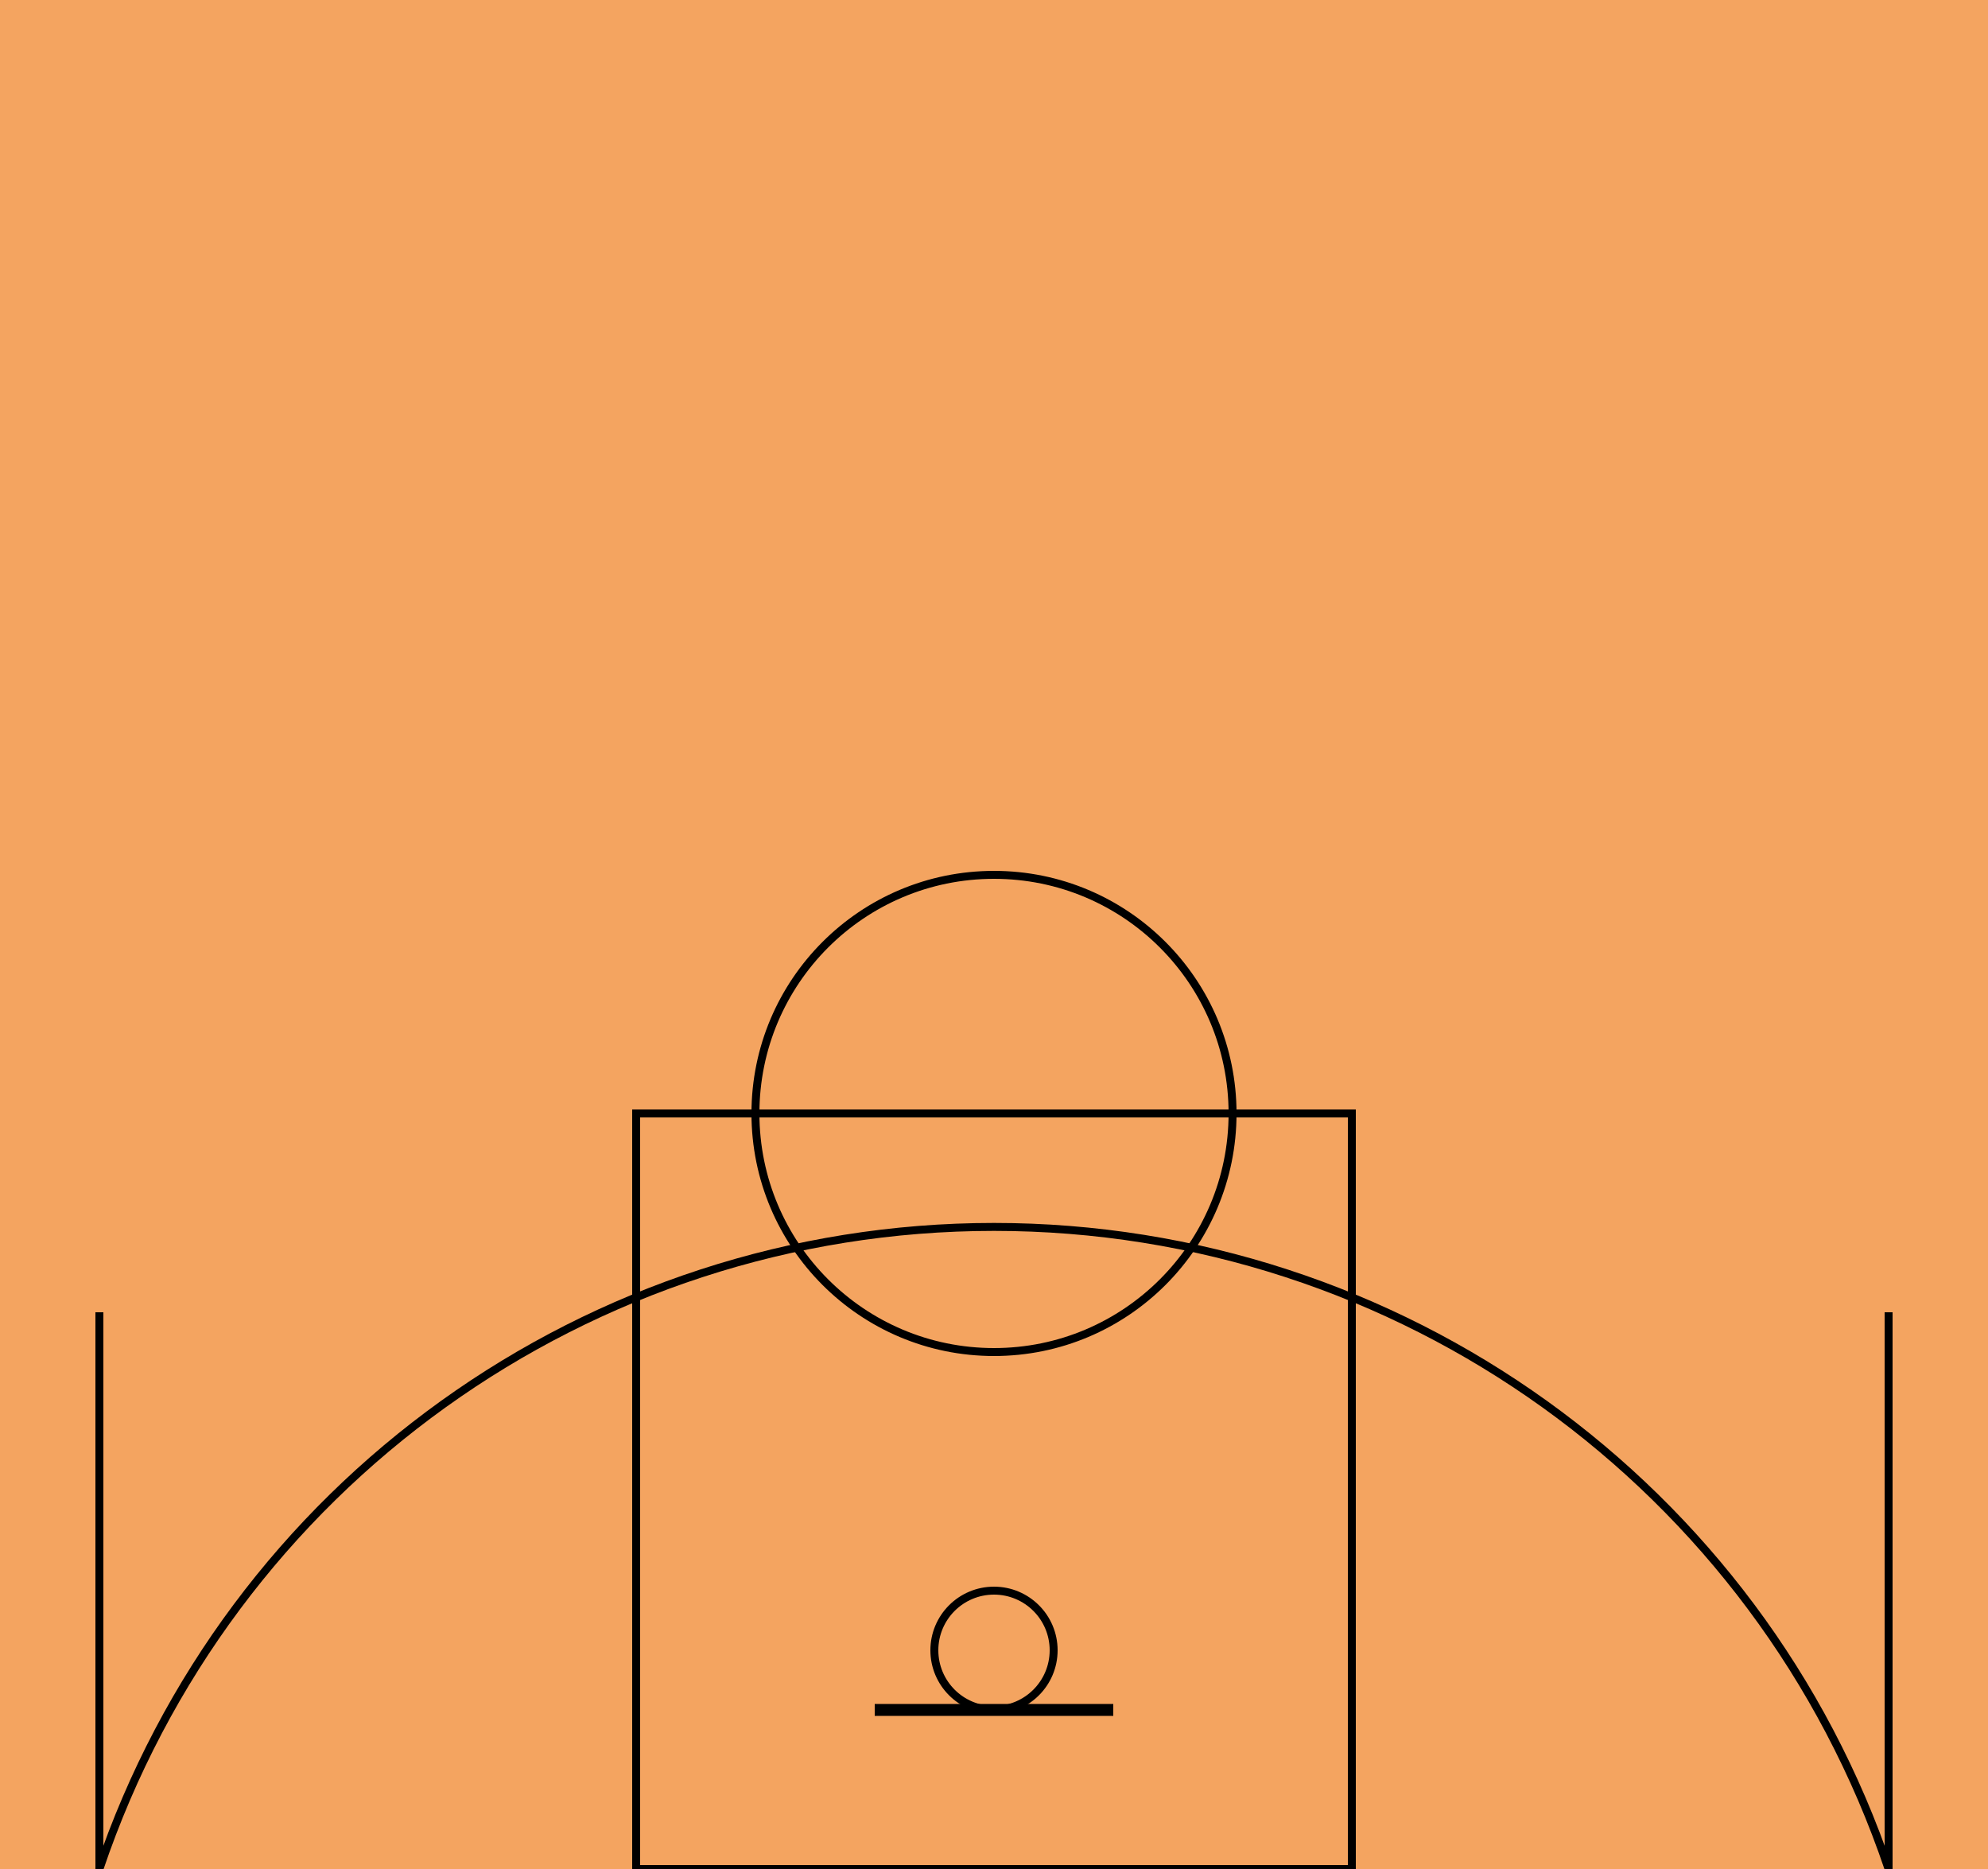
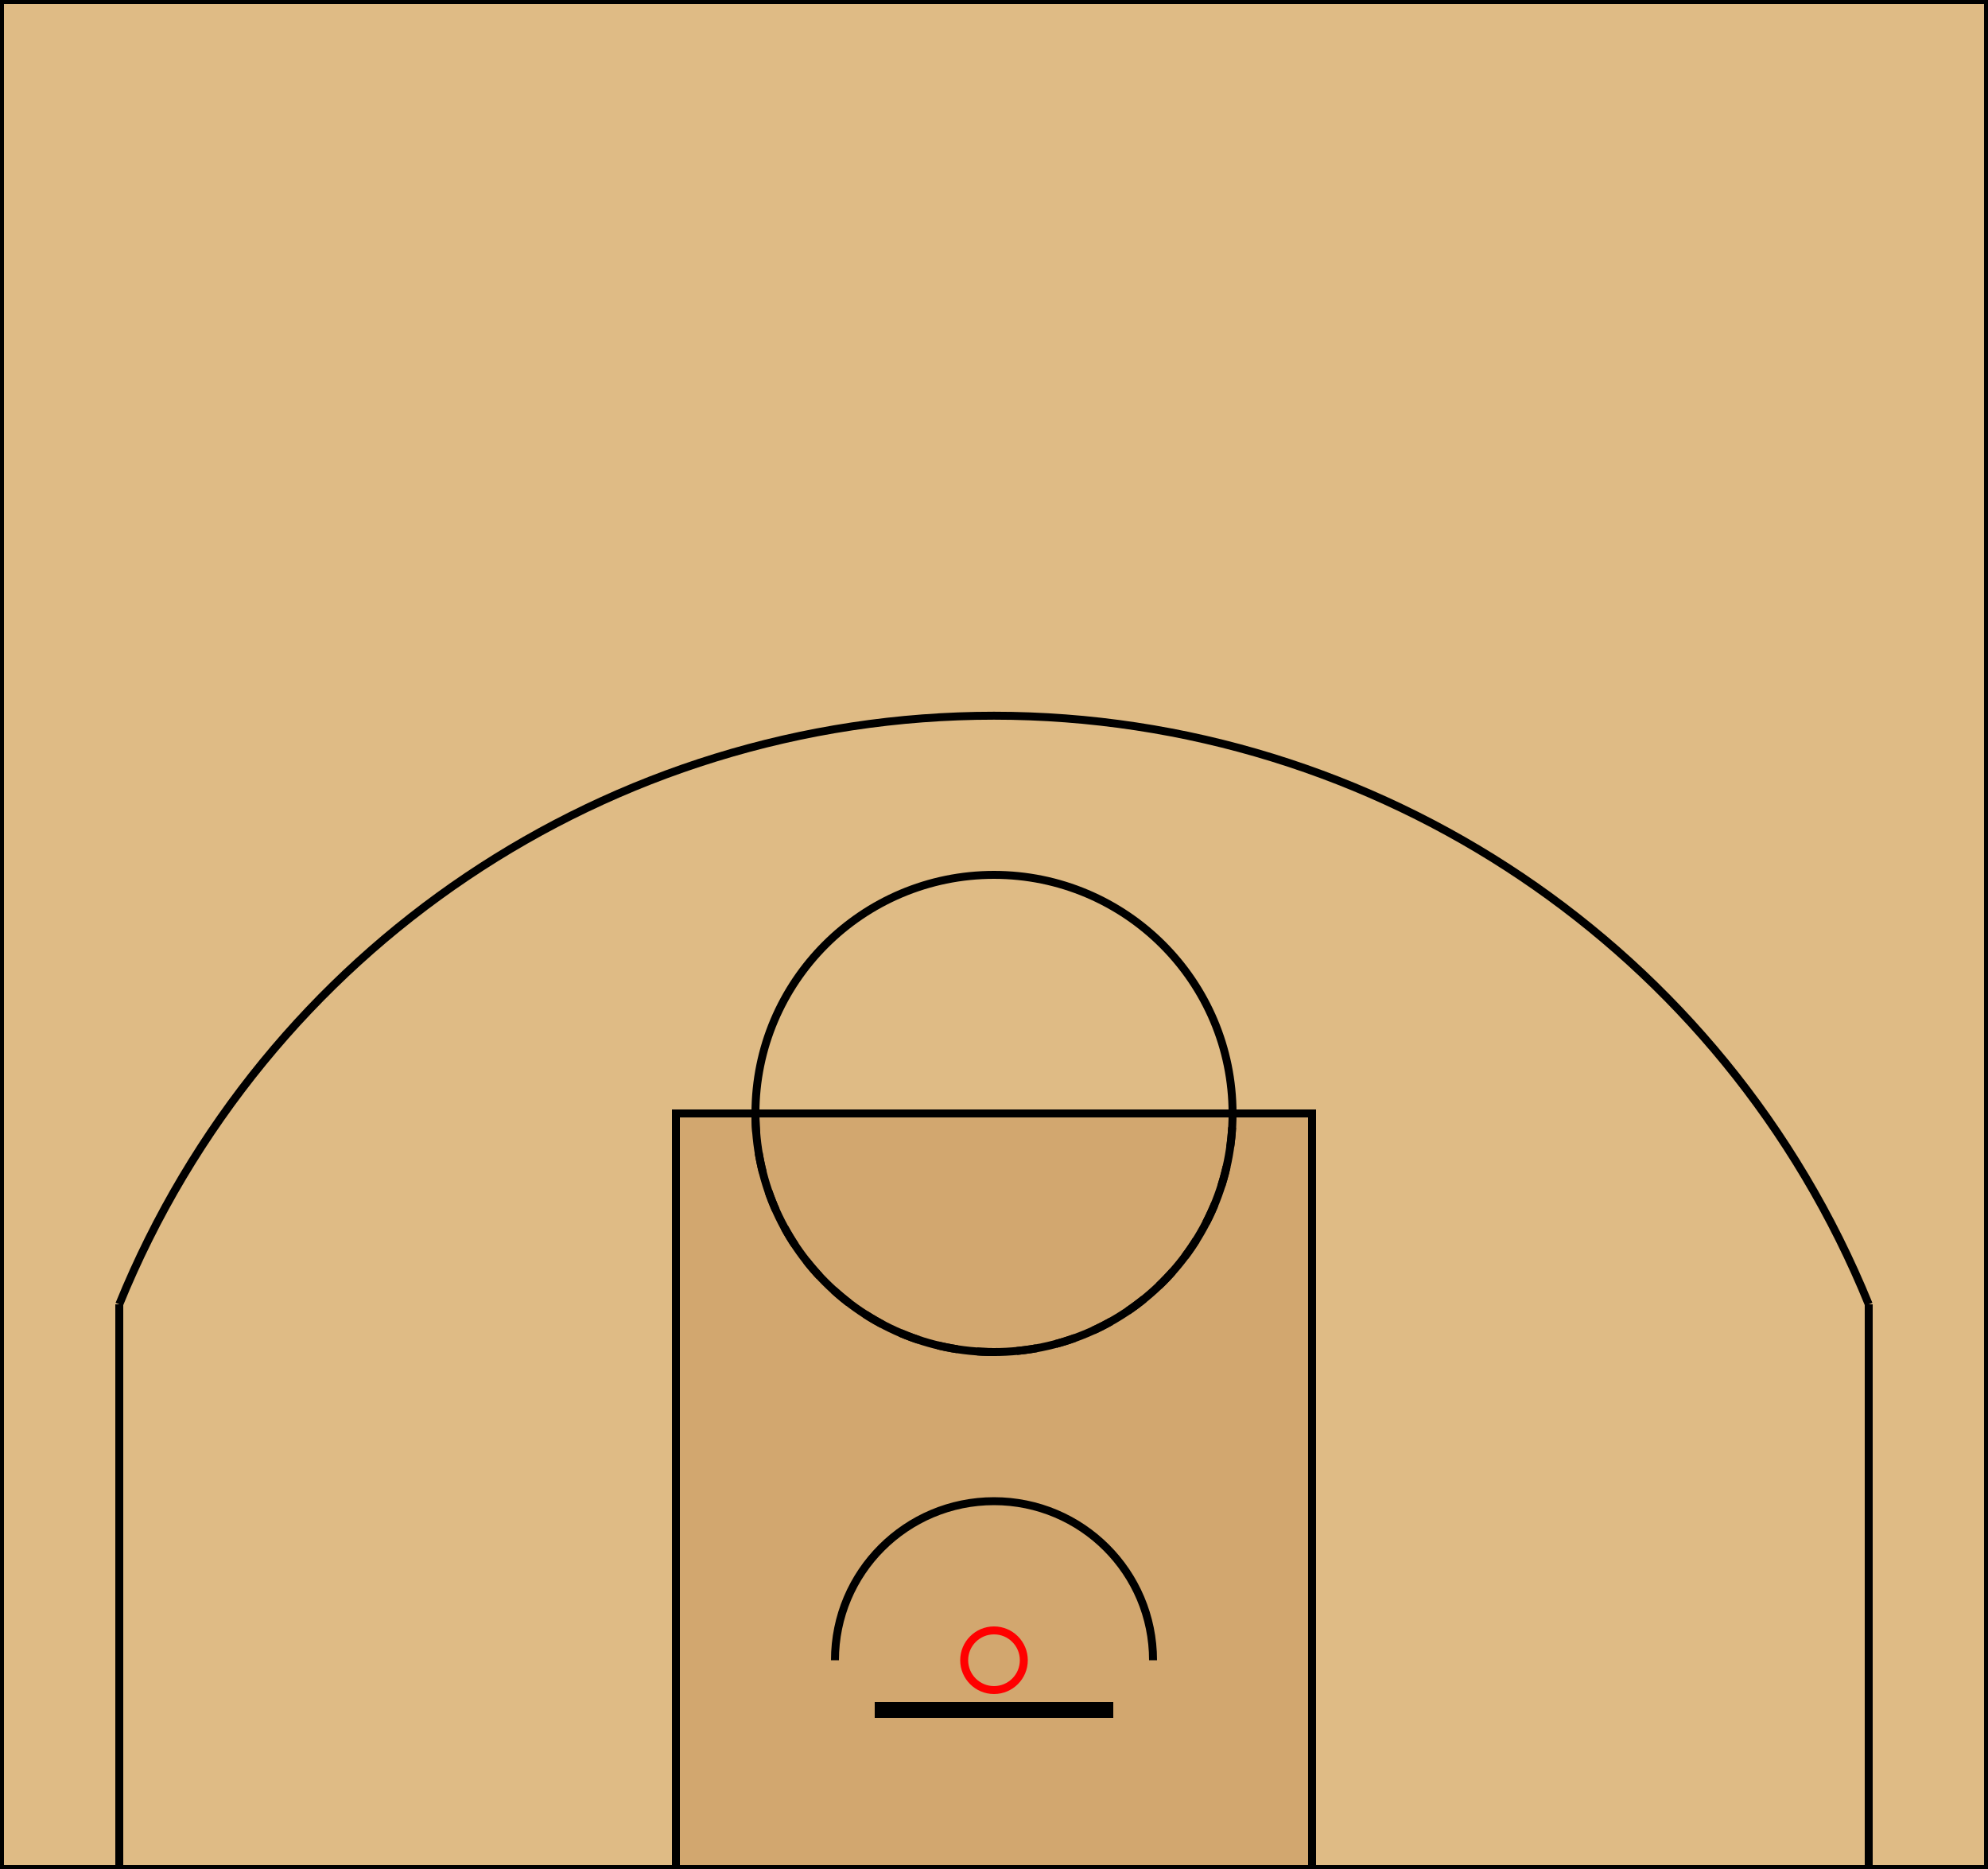
- <svg xmlns="http://www.w3.org/2000/svg" width="500" height="470">
-   <rect width="500" height="470" fill="#f4a460" />
-   <path d="M25,470 A237.5,237.5 0 0,1 475,470" stroke="black" stroke-width="2" fill="none" />
-   <line x1="25" y1="470" x2="25" y2="330" stroke="black" stroke-width="2" />
-   <line x1="475" y1="470" x2="475" y2="330" stroke="black" stroke-width="2" />
-   <rect x="160" y="470" width="180" height="190" stroke="black" stroke-width="2" fill="none" transform="translate(0, -190)" />
+ <svg xmlns="http://www.w3.org/2000/svg" width="500" height="470" viewBox="0 0 500 470">
+   <rect width="500" height="470" fill="#dfbb85" />
+   <rect width="500" height="470" stroke="black" stroke-width="2" fill="none" />
+   <rect x="170" y="280" width="160" height="190" stroke="black" stroke-width="2" fill="#d2a76f" />
  <circle cx="250" cy="280" r="60" stroke="black" stroke-width="2" fill="none" />
-   <line x1="220" y1="430" x2="280" y2="430" stroke="black" stroke-width="3" />
-   <circle cx="250" cy="415" r="15" stroke="black" stroke-width="2" fill="none" />
+   <path d="M 190 280 A 60 60 0 0 0 310 280" stroke="black" stroke-width="2" stroke-dasharray="5,5" fill="none" />
+   <line x1="30" y1="470" x2="30" y2="328" stroke="black" stroke-width="2" />
+   <line x1="470" y1="470" x2="470" y2="328" stroke="black" stroke-width="2" />
+   <path d="M 30 328 A 237.5 237.5 0 0 1 470 328" stroke="black" stroke-width="2" fill="none" />
+   <line x1="220" y1="430" x2="280" y2="430" stroke="black" stroke-width="4" />
+   <circle cx="250" cy="417.5" r="7.5" stroke="red" stroke-width="2" fill="none" />
+   <path d="M 210 417.5 A 40 40 0 0 1 290 417.5" stroke="black" stroke-width="2" fill="none" />
</svg>
